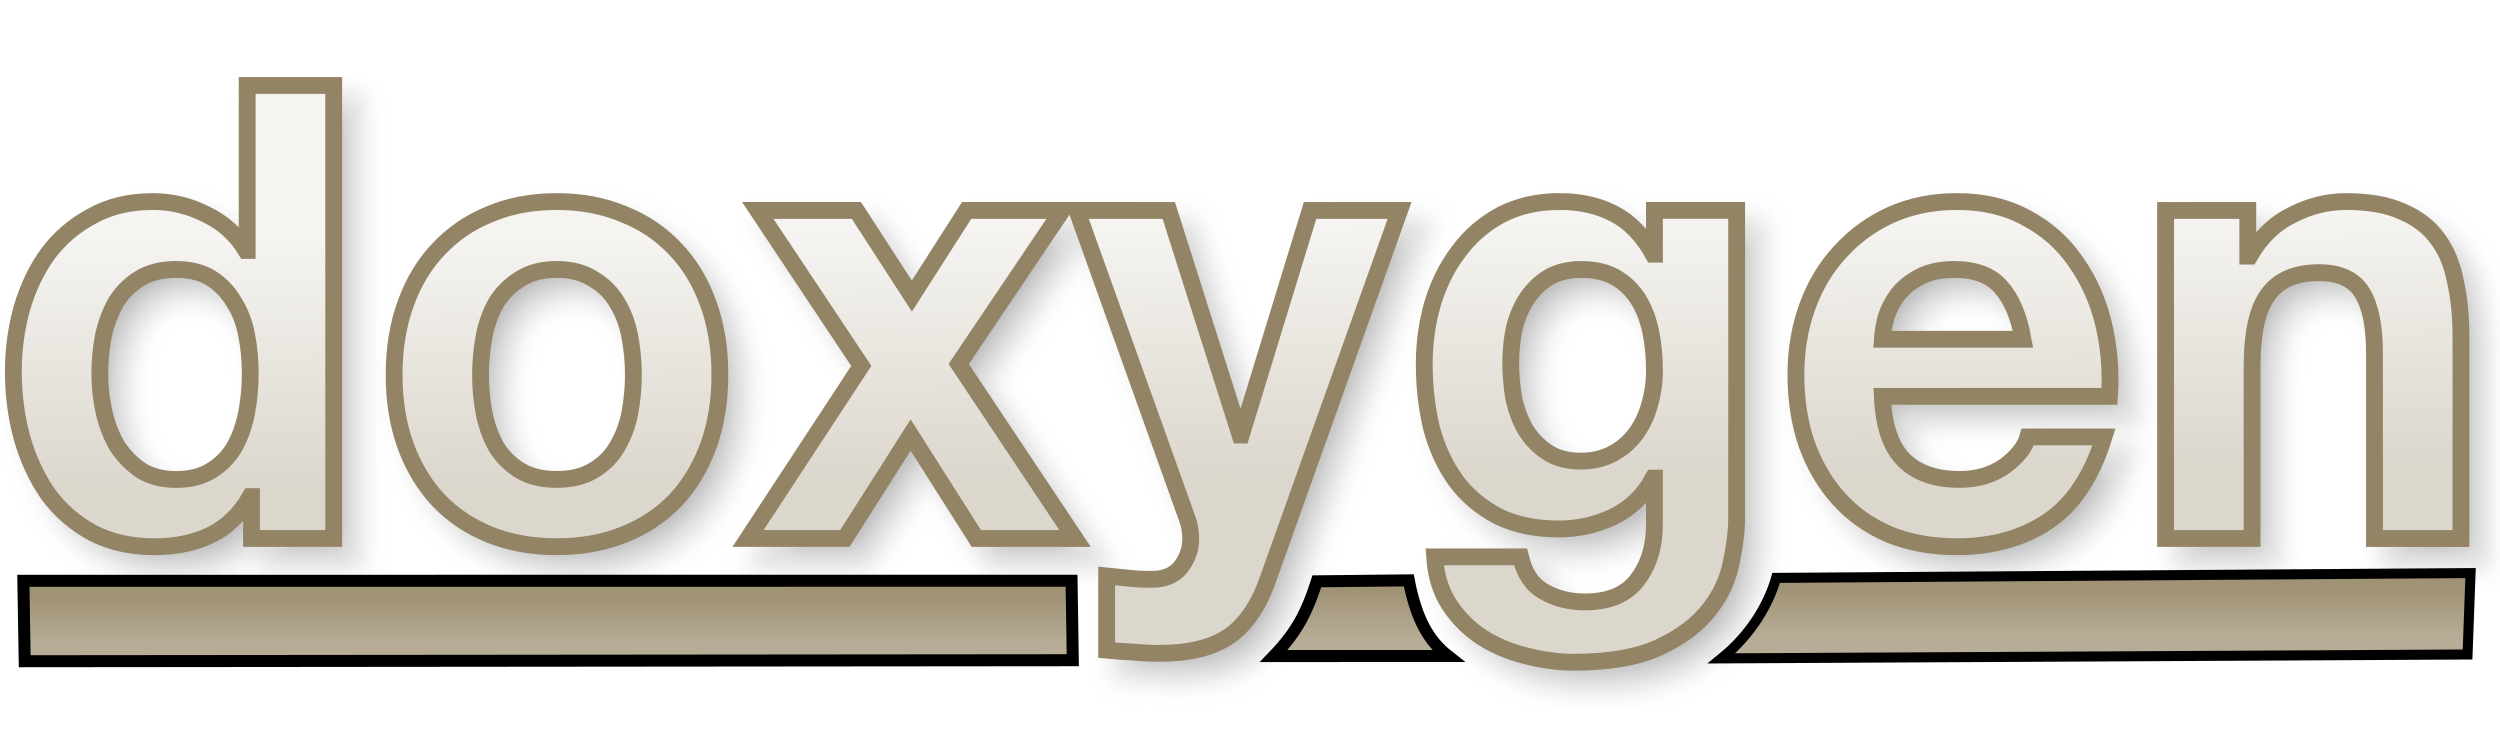
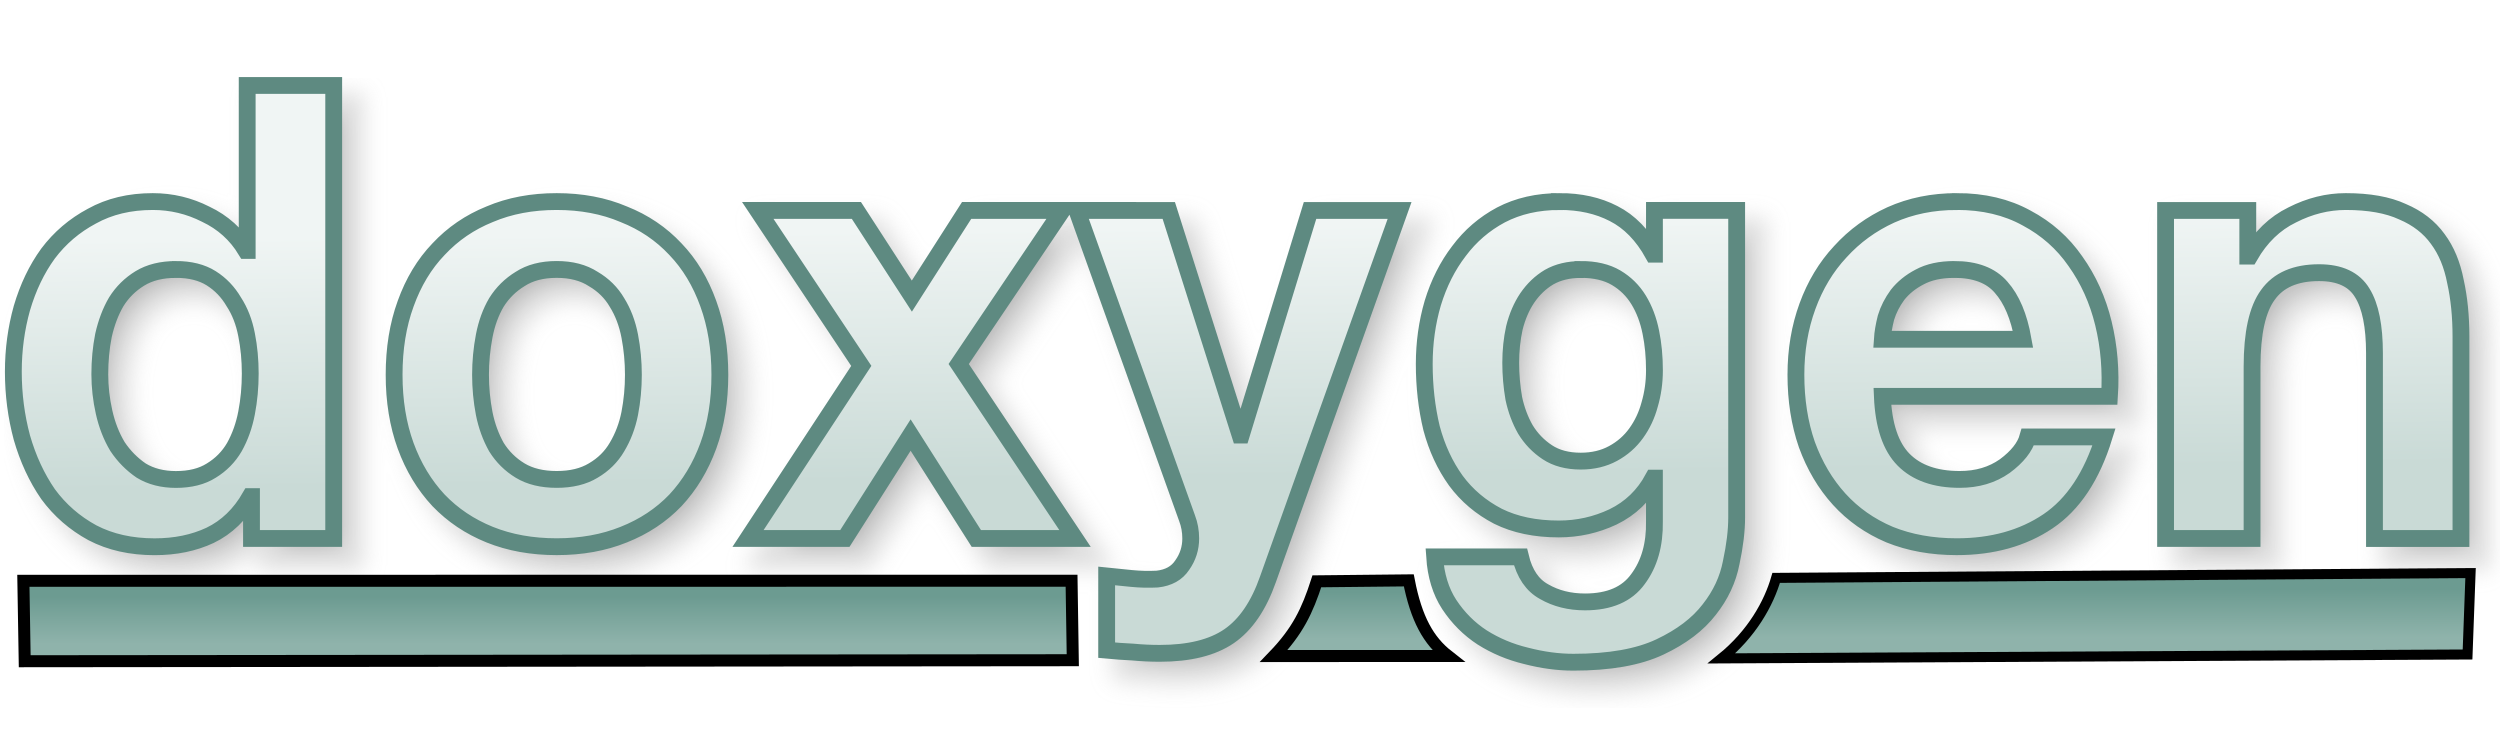
<svg xmlns="http://www.w3.org/2000/svg" xmlns:xlink="http://www.w3.org/1999/xlink" version="1.1" viewBox="0 0 104 31">
  <defs>
    <linearGradient id="a">
-       <stop stop-color="#A09275" offset="0" />
-       <stop stop-color="#B7AD96" offset="1" />
+       <stop stop-color="#6C9B91" offset="0" />
+       <stop stop-color="#8FB3AB" offset="1" />
    </linearGradient>
    <linearGradient id="d" x1="31.474" x2="31.474" y1="24.821" y2="26.773" gradientUnits="userSpaceOnUse" xlink:href="#a" />
    <linearGradient id="c" x1="31.474" x2="31.474" y1="24.821" y2="26.773" gradientTransform="matrix(.6816 0 0 1.0248 72.391 -.91809)" gradientUnits="userSpaceOnUse" xlink:href="#a" />
    <linearGradient id="b" x1="56.295" x2="56.295" y1="24.622" y2="26.574" gradientUnits="userSpaceOnUse" xlink:href="#a" />
    <linearGradient id="e" x1="49.067" x2="48.956" y1="19.719" y2="9.523" gradientTransform="matrix(.97968 0 0 1.0207 -.25579 -.25579)" gradientUnits="userSpaceOnUse">
-       <stop stop-color="#DCD7CD" offset="0" />
-       <stop stop-color="#F5F4F1" offset="1" />
+       <stop stop-color="#C9DAD6" offset="0" />
+       <stop stop-color="#F0F5F4" offset="1" />
    </linearGradient>
    <filter id="f" x="-.011" y="-.045" width="1.021" height="1.091" color-interpolation-filters="sRGB">
      <feGaussianBlur stdDeviation="0.453" />
    </filter>
  </defs>
  <g>
    <path transform="translate(-2.5759 -27.848)" d="m13.609 32.203v6.863h-0.051c-0.405-0.669-0.963-1.171-1.672-1.506-0.692-0.352-1.428-0.527-2.205-0.527-0.963 0-1.807 0.203-2.533 0.607-0.726 0.387-1.334 0.906-1.824 1.557-0.473 0.651-0.835 1.409-1.088 2.272-0.236 0.845-0.355 1.724-0.355 2.639 0 0.95 0.119 1.864 0.355 2.744 0.253 0.88 0.615 1.663 1.088 2.35 0.49 0.669 1.107 1.207 1.85 1.611 0.743 0.387 1.604 0.58 2.584 0.58 0.861 0 1.631-0.158 2.307-0.475 0.692-0.334 1.25-0.872 1.672-1.611h0.051v1.742h3.42v-18.846zm12.875 4.83c-1.03 0-1.96 0.175-2.787 0.527-0.828 0.334-1.536 0.82-2.127 1.453-0.591 0.616-1.048 1.372-1.369 2.269-0.321 0.88-0.48 1.866-0.48 2.957s0.16 2.075 0.48 2.955c0.321 0.88 0.778 1.636 1.369 2.269 0.591 0.616 1.299 1.091 2.127 1.426 0.828 0.334 1.757 0.502 2.787 0.502 1.03 0 1.96-0.168 2.787-0.502 0.844-0.334 1.561-0.81 2.152-1.426 0.591-0.633 1.048-1.39 1.369-2.269 0.321-0.88 0.48-1.864 0.48-2.955s-0.16-2.077-0.48-2.957c-0.321-0.897-0.778-1.654-1.369-2.269-0.591-0.633-1.308-1.119-2.152-1.453-0.828-0.352-1.757-0.527-2.787-0.527zm41.715 0c-0.912 0-1.722 0.185-2.432 0.555-0.692 0.37-1.275 0.87-1.748 1.504-0.473 0.616-0.837 1.337-1.09 2.164-0.236 0.809-0.354 1.655-0.354 2.535 0 0.933 0.1 1.821 0.303 2.666 0.22 0.827 0.558 1.556 1.014 2.189 0.456 0.616 1.039 1.109 1.748 1.478 0.709 0.352 1.554 0.529 2.533 0.529 0.794 0 1.545-0.168 2.254-0.502 0.726-0.352 1.283-0.89 1.672-1.611h0.051v1.795c0.017 0.968-0.211 1.769-0.684 2.402-0.456 0.633-1.19 0.951-2.203 0.951-0.642 0-1.208-0.142-1.697-0.424-0.49-0.264-0.819-0.747-0.988-1.451h-3.572c0.051 0.774 0.253 1.435 0.607 1.98 0.372 0.563 0.829 1.019 1.369 1.371 0.557 0.352 1.166 0.607 1.824 0.766 0.676 0.176 1.333 0.266 1.975 0.266 1.503 0 2.703-0.212 3.598-0.635 0.895-0.422 1.58-0.941 2.053-1.557 0.473-0.598 0.777-1.249 0.912-1.953 0.152-0.704 0.227-1.329 0.227-1.875v-12.775h-3.42v1.822h-0.051c-0.439-0.792-0.988-1.355-1.647-1.69-0.642-0.334-1.393-0.502-2.254-0.502zm16.523 0c-0.996 0-1.909 0.185-2.736 0.555-0.811 0.37-1.512 0.88-2.103 1.531-0.591 0.633-1.046 1.39-1.367 2.269s-0.48 1.831-0.48 2.852c0 1.056 0.151 2.022 0.455 2.902 0.321 0.88 0.768 1.636 1.342 2.269 0.574 0.633 1.276 1.127 2.103 1.478 0.828 0.334 1.757 0.502 2.787 0.502 1.486 0 2.752-0.353 3.799-1.057 1.047-0.704 1.825-1.873 2.332-3.51h-3.168c-0.118 0.422-0.439 0.828-0.963 1.215-0.524 0.37-1.147 0.553-1.873 0.553-1.013 0-1.792-0.273-2.332-0.818-0.54-0.545-0.836-1.425-0.887-2.639h9.449c0.068-1.056-0.016-2.067-0.252-3.035-0.236-0.968-0.626-1.829-1.166-2.586-0.524-0.757-1.2-1.355-2.027-1.795-0.828-0.458-1.797-0.688-2.912-0.688zm16.189 0c-0.76 0-1.502 0.185-2.228 0.555-0.726 0.352-1.317 0.923-1.773 1.715h-0.076v-1.9h-3.42v13.646h3.598v-7.152c0-1.39 0.219-2.384 0.658-2.982 0.439-0.616 1.149-0.924 2.129-0.924 0.861 0 1.461 0.281 1.799 0.844 0.338 0.545 0.506 1.382 0.506 2.508v7.707h3.598v-8.393c0-0.845-0.076-1.611-0.229-2.297-0.135-0.704-0.38-1.292-0.734-1.768-0.355-0.493-0.844-0.873-1.469-1.137-0.608-0.282-1.395-0.422-2.357-0.422zm-66.063 0.369 4.307 6.467-4.713 7.18h4.029l2.736-4.303 2.734 4.303h4.106l-4.84-7.258 4.307-6.389h-3.977l-2.279 3.564-2.307-3.564zm13.275 0 4.584 12.803c0.101 0.264 0.152 0.545 0.152 0.844 0 0.405-0.117 0.775-0.354 1.109-0.22 0.334-0.566 0.527-1.039 0.58-0.355 0.018-0.71 0.01-1.065-0.025-0.355-0.035-0.701-0.07-1.039-0.105v3.088c0.372 0.035 0.735 0.061 1.09 0.078 0.372 0.035 0.744 0.053 1.115 0.053 1.233 0 2.194-0.238 2.887-0.713 0.692-0.475 1.233-1.266 1.621-2.375l5.473-15.336h-3.725l-2.861 9.344h-0.051l-2.965-9.344zm-37.48 2.455c0.591 0 1.082 0.123 1.471 0.369 0.388 0.246 0.699 0.572 0.936 0.977 0.253 0.387 0.432 0.845 0.533 1.373 0.101 0.51 0.152 1.048 0.152 1.611 0 0.563-0.051 1.107-0.152 1.635-0.101 0.528-0.271 1.004-0.508 1.426-0.236 0.405-0.556 0.73-0.961 0.977-0.388 0.246-0.88 0.369-1.471 0.369-0.557 0-1.038-0.123-1.443-0.369-0.388-0.264-0.718-0.597-0.988-1.002-0.253-0.422-0.438-0.898-0.557-1.426s-0.178-1.056-0.178-1.584c-1e-7 -0.563 0.051-1.099 0.152-1.609 0.118-0.528 0.295-0.996 0.531-1.4 0.253-0.405 0.583-0.73 0.988-0.977 0.405-0.246 0.903-0.369 1.494-0.369zm15.84 0c0.608 0 1.114 0.133 1.52 0.396 0.422 0.246 0.752 0.572 0.988 0.977 0.253 0.405 0.43 0.871 0.531 1.398 0.101 0.528 0.152 1.066 0.152 1.611 0 0.545-0.051 1.081-0.152 1.609-0.101 0.51-0.278 0.976-0.531 1.398-0.236 0.405-0.566 0.73-0.988 0.977-0.405 0.246-0.912 0.369-1.52 0.369-0.608 0-1.114-0.123-1.52-0.369s-0.735-0.572-0.988-0.977c-0.236-0.422-0.406-0.888-0.508-1.398-0.101-0.528-0.152-1.064-0.152-1.609 0-0.545 0.051-1.083 0.152-1.611 0.101-0.528 0.271-0.994 0.508-1.398 0.253-0.405 0.583-0.73 0.988-0.977 0.405-0.264 0.912-0.396 1.52-0.396zm42.602 0c0.591 0 1.08 0.115 1.469 0.344 0.388 0.229 0.701 0.537 0.938 0.924 0.236 0.387 0.406 0.835 0.508 1.346 0.101 0.493 0.15 1.021 0.15 1.584 0 0.493-0.066 0.968-0.201 1.426-0.118 0.44-0.305 0.836-0.559 1.188-0.253 0.352-0.574 0.633-0.963 0.844-0.388 0.211-0.835 0.318-1.342 0.318-0.557 0-1.021-0.125-1.393-0.371-0.372-0.246-0.676-0.562-0.912-0.949-0.22-0.387-0.381-0.818-0.482-1.293-0.084-0.493-0.127-0.986-0.127-1.478 0-0.51 0.051-0.994 0.152-1.451 0.118-0.475 0.297-0.89 0.533-1.242 0.253-0.37 0.557-0.66 0.912-0.871 0.372-0.211 0.81-0.316 1.316-0.316zm15.535 0c0.878 0 1.529 0.248 1.951 0.74 0.439 0.493 0.743 1.214 0.912 2.164h-5.854c0.017-0.264 0.068-0.564 0.152-0.898 0.101-0.334 0.263-0.65 0.482-0.949 0.236-0.299 0.541-0.547 0.912-0.74 0.388-0.211 0.869-0.316 1.443-0.316z" filter="url(#f)" opacity=".3" stroke="#969696" />
    <path d="m0.972 24.161 43.605-0.002 0.051 3.306-43.6 0.042z" fill="url(#d)" stroke="#000" stroke-width=".5" />
-     <path d="m10.283 3.555v6.863h-0.051c-0.405-0.669-0.963-1.171-1.672-1.506-0.692-0.352-1.428-0.527-2.205-0.527-0.963 0-1.807 0.203-2.533 0.607-0.726 0.387-1.334 0.906-1.824 1.557-0.473 0.651-0.835 1.409-1.088 2.272-0.236 0.845-0.355 1.724-0.355 2.639 0 0.95 0.119 1.864 0.355 2.744 0.253 0.88 0.615 1.663 1.088 2.35 0.49 0.669 1.107 1.207 1.85 1.611 0.743 0.387 1.604 0.58 2.584 0.58 0.861 0 1.631-0.158 2.307-0.475 0.692-0.334 1.25-0.872 1.672-1.611h0.051v1.742h3.42v-18.846zm12.875 4.83c-1.03 0-1.96 0.175-2.787 0.527-0.828 0.334-1.536 0.82-2.127 1.453-0.591 0.616-1.048 1.372-1.369 2.269-0.321 0.88-0.48 1.866-0.48 2.957s0.16 2.075 0.48 2.955c0.321 0.88 0.778 1.636 1.369 2.269 0.591 0.616 1.299 1.091 2.127 1.426 0.828 0.334 1.757 0.502 2.787 0.502 1.03 0 1.96-0.168 2.787-0.502 0.844-0.334 1.561-0.81 2.152-1.426 0.591-0.633 1.048-1.39 1.369-2.269 0.321-0.88 0.48-1.864 0.48-2.955s-0.16-2.077-0.48-2.957c-0.321-0.897-0.778-1.654-1.369-2.269-0.591-0.633-1.308-1.119-2.152-1.453-0.828-0.352-1.757-0.527-2.787-0.527zm41.715 0c-0.912 0-1.722 0.185-2.432 0.555-0.692 0.37-1.275 0.87-1.748 1.504-0.473 0.616-0.837 1.337-1.09 2.164-0.236 0.809-0.354 1.655-0.354 2.535 0 0.933 0.1 1.821 0.303 2.666 0.22 0.827 0.558 1.556 1.014 2.189 0.456 0.616 1.039 1.109 1.748 1.478 0.709 0.352 1.554 0.529 2.533 0.529 0.794 0 1.545-0.168 2.254-0.502 0.726-0.352 1.283-0.89 1.672-1.611h0.051v1.795c0.017 0.968-0.211 1.769-0.684 2.402-0.456 0.633-1.19 0.951-2.203 0.951-0.642 0-1.208-0.142-1.697-0.424-0.49-0.264-0.819-0.747-0.988-1.451h-3.572c0.051 0.774 0.253 1.435 0.607 1.98 0.372 0.563 0.829 1.019 1.369 1.371 0.557 0.352 1.166 0.607 1.824 0.766 0.676 0.176 1.333 0.266 1.975 0.266 1.503 0 2.703-0.212 3.598-0.635 0.895-0.422 1.58-0.941 2.053-1.557 0.473-0.598 0.777-1.249 0.912-1.953 0.152-0.704 0.227-1.329 0.227-1.875v-12.775h-3.42v1.822h-0.051c-0.439-0.792-0.988-1.355-1.647-1.69-0.642-0.334-1.393-0.502-2.254-0.502zm16.523 0c-0.996 0-1.909 0.185-2.736 0.555-0.811 0.37-1.512 0.88-2.103 1.531-0.591 0.633-1.046 1.39-1.367 2.269s-0.48 1.831-0.48 2.852c0 1.056 0.151 2.022 0.455 2.902 0.321 0.88 0.768 1.636 1.342 2.269 0.574 0.633 1.276 1.127 2.103 1.478 0.828 0.334 1.757 0.502 2.787 0.502 1.486 0 2.752-0.353 3.799-1.057 1.047-0.704 1.825-1.873 2.332-3.51h-3.168c-0.118 0.422-0.439 0.828-0.963 1.215-0.524 0.37-1.147 0.553-1.873 0.553-1.013 0-1.792-0.273-2.332-0.818-0.54-0.545-0.836-1.425-0.887-2.639h9.449c0.068-1.056-0.016-2.067-0.252-3.035-0.236-0.968-0.626-1.829-1.166-2.586-0.524-0.757-1.2-1.355-2.027-1.795-0.828-0.458-1.797-0.688-2.912-0.688zm16.189 0c-0.76 0-1.502 0.185-2.228 0.555-0.726 0.352-1.317 0.923-1.773 1.715h-0.076v-1.9h-3.42v13.646h3.598v-7.152c0-1.39 0.219-2.384 0.658-2.982 0.439-0.616 1.149-0.924 2.129-0.924 0.861 0 1.461 0.281 1.799 0.844 0.338 0.545 0.506 1.382 0.506 2.508v7.707h3.598v-8.393c0-0.845-0.076-1.611-0.229-2.297-0.135-0.704-0.38-1.292-0.734-1.768-0.355-0.493-0.844-0.873-1.469-1.137-0.608-0.282-1.395-0.422-2.357-0.422zm-66.062 0.369 4.307 6.467-4.713 7.18h4.029l2.736-4.303 2.734 4.303h4.106l-4.84-7.258 4.307-6.389h-3.977l-2.279 3.564-2.307-3.564zm13.275 0 4.584 12.803c0.101 0.264 0.152 0.545 0.152 0.844 0 0.405-0.117 0.775-0.354 1.109-0.22 0.334-0.566 0.527-1.039 0.58-0.355 0.018-0.71 0.01-1.065-0.025-0.355-0.035-0.701-0.07-1.039-0.105v3.088c0.372 0.035 0.735 0.061 1.09 0.078 0.372 0.035 0.744 0.053 1.115 0.053 1.233 0 2.194-0.238 2.887-0.713 0.692-0.475 1.233-1.266 1.621-2.375l5.473-15.336h-3.725l-2.861 9.344h-0.051l-2.965-9.344zm-37.48 2.455c0.591 0 1.082 0.123 1.471 0.369s0.699 0.572 0.936 0.977c0.253 0.387 0.432 0.845 0.533 1.373 0.101 0.51 0.152 1.048 0.152 1.611 0 0.563-0.051 1.107-0.152 1.635-0.101 0.528-0.271 1.004-0.508 1.426-0.236 0.405-0.556 0.73-0.961 0.977-0.388 0.246-0.88 0.369-1.471 0.369-0.557 0-1.038-0.123-1.443-0.369-0.388-0.264-0.718-0.597-0.988-1.002-0.253-0.422-0.438-0.898-0.557-1.426s-0.178-1.056-0.178-1.584c-1e-7 -0.563 0.051-1.099 0.152-1.609 0.118-0.528 0.295-0.996 0.531-1.4 0.253-0.405 0.583-0.73 0.988-0.977 0.405-0.246 0.903-0.369 1.494-0.369zm15.84 0c0.608 0 1.114 0.133 1.52 0.396 0.422 0.246 0.752 0.572 0.988 0.977 0.253 0.405 0.43 0.871 0.531 1.398 0.101 0.528 0.152 1.066 0.152 1.611 0 0.545-0.051 1.081-0.152 1.609-0.101 0.51-0.278 0.976-0.531 1.398-0.236 0.405-0.566 0.73-0.988 0.977-0.405 0.246-0.912 0.369-1.52 0.369-0.608 0-1.114-0.123-1.52-0.369s-0.735-0.572-0.988-0.977c-0.236-0.422-0.406-0.888-0.508-1.398-0.101-0.528-0.152-1.064-0.152-1.609 0-0.545 0.051-1.083 0.152-1.611 0.101-0.528 0.271-0.994 0.508-1.398 0.253-0.405 0.583-0.73 0.988-0.977 0.405-0.264 0.912-0.396 1.52-0.396zm42.602 0c0.591 0 1.08 0.115 1.469 0.344 0.388 0.229 0.701 0.537 0.938 0.924 0.236 0.387 0.406 0.835 0.508 1.346 0.101 0.493 0.15 1.021 0.15 1.584 0 0.493-0.066 0.968-0.201 1.426-0.118 0.44-0.305 0.836-0.559 1.188-0.253 0.352-0.574 0.633-0.963 0.844-0.388 0.211-0.835 0.318-1.342 0.318-0.557 0-1.021-0.125-1.393-0.371-0.372-0.246-0.676-0.562-0.912-0.949-0.22-0.387-0.381-0.818-0.482-1.293-0.084-0.493-0.127-0.986-0.127-1.478 0-0.51 0.051-0.994 0.152-1.451 0.118-0.475 0.297-0.89 0.533-1.242 0.253-0.37 0.557-0.66 0.912-0.871 0.372-0.211 0.81-0.316 1.316-0.316zm15.535 0c0.878 0 1.529 0.248 1.951 0.74 0.439 0.493 0.743 1.214 0.912 2.164h-5.854c0.017-0.264 0.068-0.564 0.152-0.898 0.101-0.334 0.263-0.65 0.482-0.949 0.236-0.299 0.541-0.547 0.912-0.74 0.388-0.211 0.869-0.316 1.443-0.316z" fill="url(#e)" stroke="#928464" stroke-width=".7" />
+     <path d="m10.283 3.555v6.863h-0.051c-0.405-0.669-0.963-1.171-1.672-1.506-0.692-0.352-1.428-0.527-2.205-0.527-0.963 0-1.807 0.203-2.533 0.607-0.726 0.387-1.334 0.906-1.824 1.557-0.473 0.651-0.835 1.409-1.088 2.272-0.236 0.845-0.355 1.724-0.355 2.639 0 0.95 0.119 1.864 0.355 2.744 0.253 0.88 0.615 1.663 1.088 2.35 0.49 0.669 1.107 1.207 1.85 1.611 0.743 0.387 1.604 0.58 2.584 0.58 0.861 0 1.631-0.158 2.307-0.475 0.692-0.334 1.25-0.872 1.672-1.611h0.051v1.742h3.42v-18.846zm12.875 4.83c-1.03 0-1.96 0.175-2.787 0.527-0.828 0.334-1.536 0.82-2.127 1.453-0.591 0.616-1.048 1.372-1.369 2.269-0.321 0.88-0.48 1.866-0.48 2.957s0.16 2.075 0.48 2.955c0.321 0.88 0.778 1.636 1.369 2.269 0.591 0.616 1.299 1.091 2.127 1.426 0.828 0.334 1.757 0.502 2.787 0.502 1.03 0 1.96-0.168 2.787-0.502 0.844-0.334 1.561-0.81 2.152-1.426 0.591-0.633 1.048-1.39 1.369-2.269 0.321-0.88 0.48-1.864 0.48-2.955s-0.16-2.077-0.48-2.957c-0.321-0.897-0.778-1.654-1.369-2.269-0.591-0.633-1.308-1.119-2.152-1.453-0.828-0.352-1.757-0.527-2.787-0.527zm41.715 0c-0.912 0-1.722 0.185-2.432 0.555-0.692 0.37-1.275 0.87-1.748 1.504-0.473 0.616-0.837 1.337-1.09 2.164-0.236 0.809-0.354 1.655-0.354 2.535 0 0.933 0.1 1.821 0.303 2.666 0.22 0.827 0.558 1.556 1.014 2.189 0.456 0.616 1.039 1.109 1.748 1.478 0.709 0.352 1.554 0.529 2.533 0.529 0.794 0 1.545-0.168 2.254-0.502 0.726-0.352 1.283-0.89 1.672-1.611h0.051v1.795c0.017 0.968-0.211 1.769-0.684 2.402-0.456 0.633-1.19 0.951-2.203 0.951-0.642 0-1.208-0.142-1.697-0.424-0.49-0.264-0.819-0.747-0.988-1.451h-3.572c0.051 0.774 0.253 1.435 0.607 1.98 0.372 0.563 0.829 1.019 1.369 1.371 0.557 0.352 1.166 0.607 1.824 0.766 0.676 0.176 1.333 0.266 1.975 0.266 1.503 0 2.703-0.212 3.598-0.635 0.895-0.422 1.58-0.941 2.053-1.557 0.473-0.598 0.777-1.249 0.912-1.953 0.152-0.704 0.227-1.329 0.227-1.875v-12.775h-3.42v1.822h-0.051c-0.439-0.792-0.988-1.355-1.647-1.69-0.642-0.334-1.393-0.502-2.254-0.502zm16.523 0c-0.996 0-1.909 0.185-2.736 0.555-0.811 0.37-1.512 0.88-2.103 1.531-0.591 0.633-1.046 1.39-1.367 2.269s-0.48 1.831-0.48 2.852c0 1.056 0.151 2.022 0.455 2.902 0.321 0.88 0.768 1.636 1.342 2.269 0.574 0.633 1.276 1.127 2.103 1.478 0.828 0.334 1.757 0.502 2.787 0.502 1.486 0 2.752-0.353 3.799-1.057 1.047-0.704 1.825-1.873 2.332-3.51h-3.168c-0.118 0.422-0.439 0.828-0.963 1.215-0.524 0.37-1.147 0.553-1.873 0.553-1.013 0-1.792-0.273-2.332-0.818-0.54-0.545-0.836-1.425-0.887-2.639h9.449c0.068-1.056-0.016-2.067-0.252-3.035-0.236-0.968-0.626-1.829-1.166-2.586-0.524-0.757-1.2-1.355-2.027-1.795-0.828-0.458-1.797-0.688-2.912-0.688zm16.189 0c-0.76 0-1.502 0.185-2.228 0.555-0.726 0.352-1.317 0.923-1.773 1.715h-0.076v-1.9h-3.42v13.646h3.598v-7.152c0-1.39 0.219-2.384 0.658-2.982 0.439-0.616 1.149-0.924 2.129-0.924 0.861 0 1.461 0.281 1.799 0.844 0.338 0.545 0.506 1.382 0.506 2.508v7.707h3.598v-8.393c0-0.845-0.076-1.611-0.229-2.297-0.135-0.704-0.38-1.292-0.734-1.768-0.355-0.493-0.844-0.873-1.469-1.137-0.608-0.282-1.395-0.422-2.357-0.422zm-66.062 0.369 4.307 6.467-4.713 7.18h4.029l2.736-4.303 2.734 4.303h4.106l-4.84-7.258 4.307-6.389h-3.977l-2.279 3.564-2.307-3.564zm13.275 0 4.584 12.803c0.101 0.264 0.152 0.545 0.152 0.844 0 0.405-0.117 0.775-0.354 1.109-0.22 0.334-0.566 0.527-1.039 0.58-0.355 0.018-0.71 0.01-1.065-0.025-0.355-0.035-0.701-0.07-1.039-0.105v3.088c0.372 0.035 0.735 0.061 1.09 0.078 0.372 0.035 0.744 0.053 1.115 0.053 1.233 0 2.194-0.238 2.887-0.713 0.692-0.475 1.233-1.266 1.621-2.375l5.473-15.336h-3.725l-2.861 9.344h-0.051l-2.965-9.344zm-37.48 2.455c0.591 0 1.082 0.123 1.471 0.369s0.699 0.572 0.936 0.977c0.253 0.387 0.432 0.845 0.533 1.373 0.101 0.51 0.152 1.048 0.152 1.611 0 0.563-0.051 1.107-0.152 1.635-0.101 0.528-0.271 1.004-0.508 1.426-0.236 0.405-0.556 0.73-0.961 0.977-0.388 0.246-0.88 0.369-1.471 0.369-0.557 0-1.038-0.123-1.443-0.369-0.388-0.264-0.718-0.597-0.988-1.002-0.253-0.422-0.438-0.898-0.557-1.426s-0.178-1.056-0.178-1.584c-1e-7 -0.563 0.051-1.099 0.152-1.609 0.118-0.528 0.295-0.996 0.531-1.4 0.253-0.405 0.583-0.73 0.988-0.977 0.405-0.246 0.903-0.369 1.494-0.369zm15.84 0c0.608 0 1.114 0.133 1.52 0.396 0.422 0.246 0.752 0.572 0.988 0.977 0.253 0.405 0.43 0.871 0.531 1.398 0.101 0.528 0.152 1.066 0.152 1.611 0 0.545-0.051 1.081-0.152 1.609-0.101 0.51-0.278 0.976-0.531 1.398-0.236 0.405-0.566 0.73-0.988 0.977-0.405 0.246-0.912 0.369-1.52 0.369-0.608 0-1.114-0.123-1.52-0.369s-0.735-0.572-0.988-0.977c-0.236-0.422-0.406-0.888-0.508-1.398-0.101-0.528-0.152-1.064-0.152-1.609 0-0.545 0.051-1.083 0.152-1.611 0.101-0.528 0.271-0.994 0.508-1.398 0.253-0.405 0.583-0.73 0.988-0.977 0.405-0.264 0.912-0.396 1.52-0.396zm42.602 0c0.591 0 1.08 0.115 1.469 0.344 0.388 0.229 0.701 0.537 0.938 0.924 0.236 0.387 0.406 0.835 0.508 1.346 0.101 0.493 0.15 1.021 0.15 1.584 0 0.493-0.066 0.968-0.201 1.426-0.118 0.44-0.305 0.836-0.559 1.188-0.253 0.352-0.574 0.633-0.963 0.844-0.388 0.211-0.835 0.318-1.342 0.318-0.557 0-1.021-0.125-1.393-0.371-0.372-0.246-0.676-0.562-0.912-0.949-0.22-0.387-0.381-0.818-0.482-1.293-0.084-0.493-0.127-0.986-0.127-1.478 0-0.51 0.051-0.994 0.152-1.451 0.118-0.475 0.297-0.89 0.533-1.242 0.253-0.37 0.557-0.66 0.912-0.871 0.372-0.211 0.81-0.316 1.316-0.316zm15.535 0c0.878 0 1.529 0.248 1.951 0.74 0.439 0.493 0.743 1.214 0.912 2.164h-5.854c0.017-0.264 0.068-0.564 0.152-0.898 0.101-0.334 0.263-0.65 0.482-0.949 0.236-0.299 0.541-0.547 0.912-0.74 0.388-0.211 0.869-0.316 1.443-0.316z" fill="url(#e)" stroke="#5E8A81" stroke-width=".7" />
    <path d="m52.988 27.291c0.996-1.036 1.394-1.873 1.793-3.108l3.825-0.04c0.311 1.61 0.824 2.514 1.633 3.147z" fill="url(#b)" stroke="#000" stroke-width=".5" />
    <path d="m73.89 24.04 28.885-0.201-0.125 3.388-31.033 0.162c1.262-1.023 1.966-2.286 2.272-3.349z" fill="url(#c)" stroke="#000" stroke-width=".418" />
  </g>
</svg>
